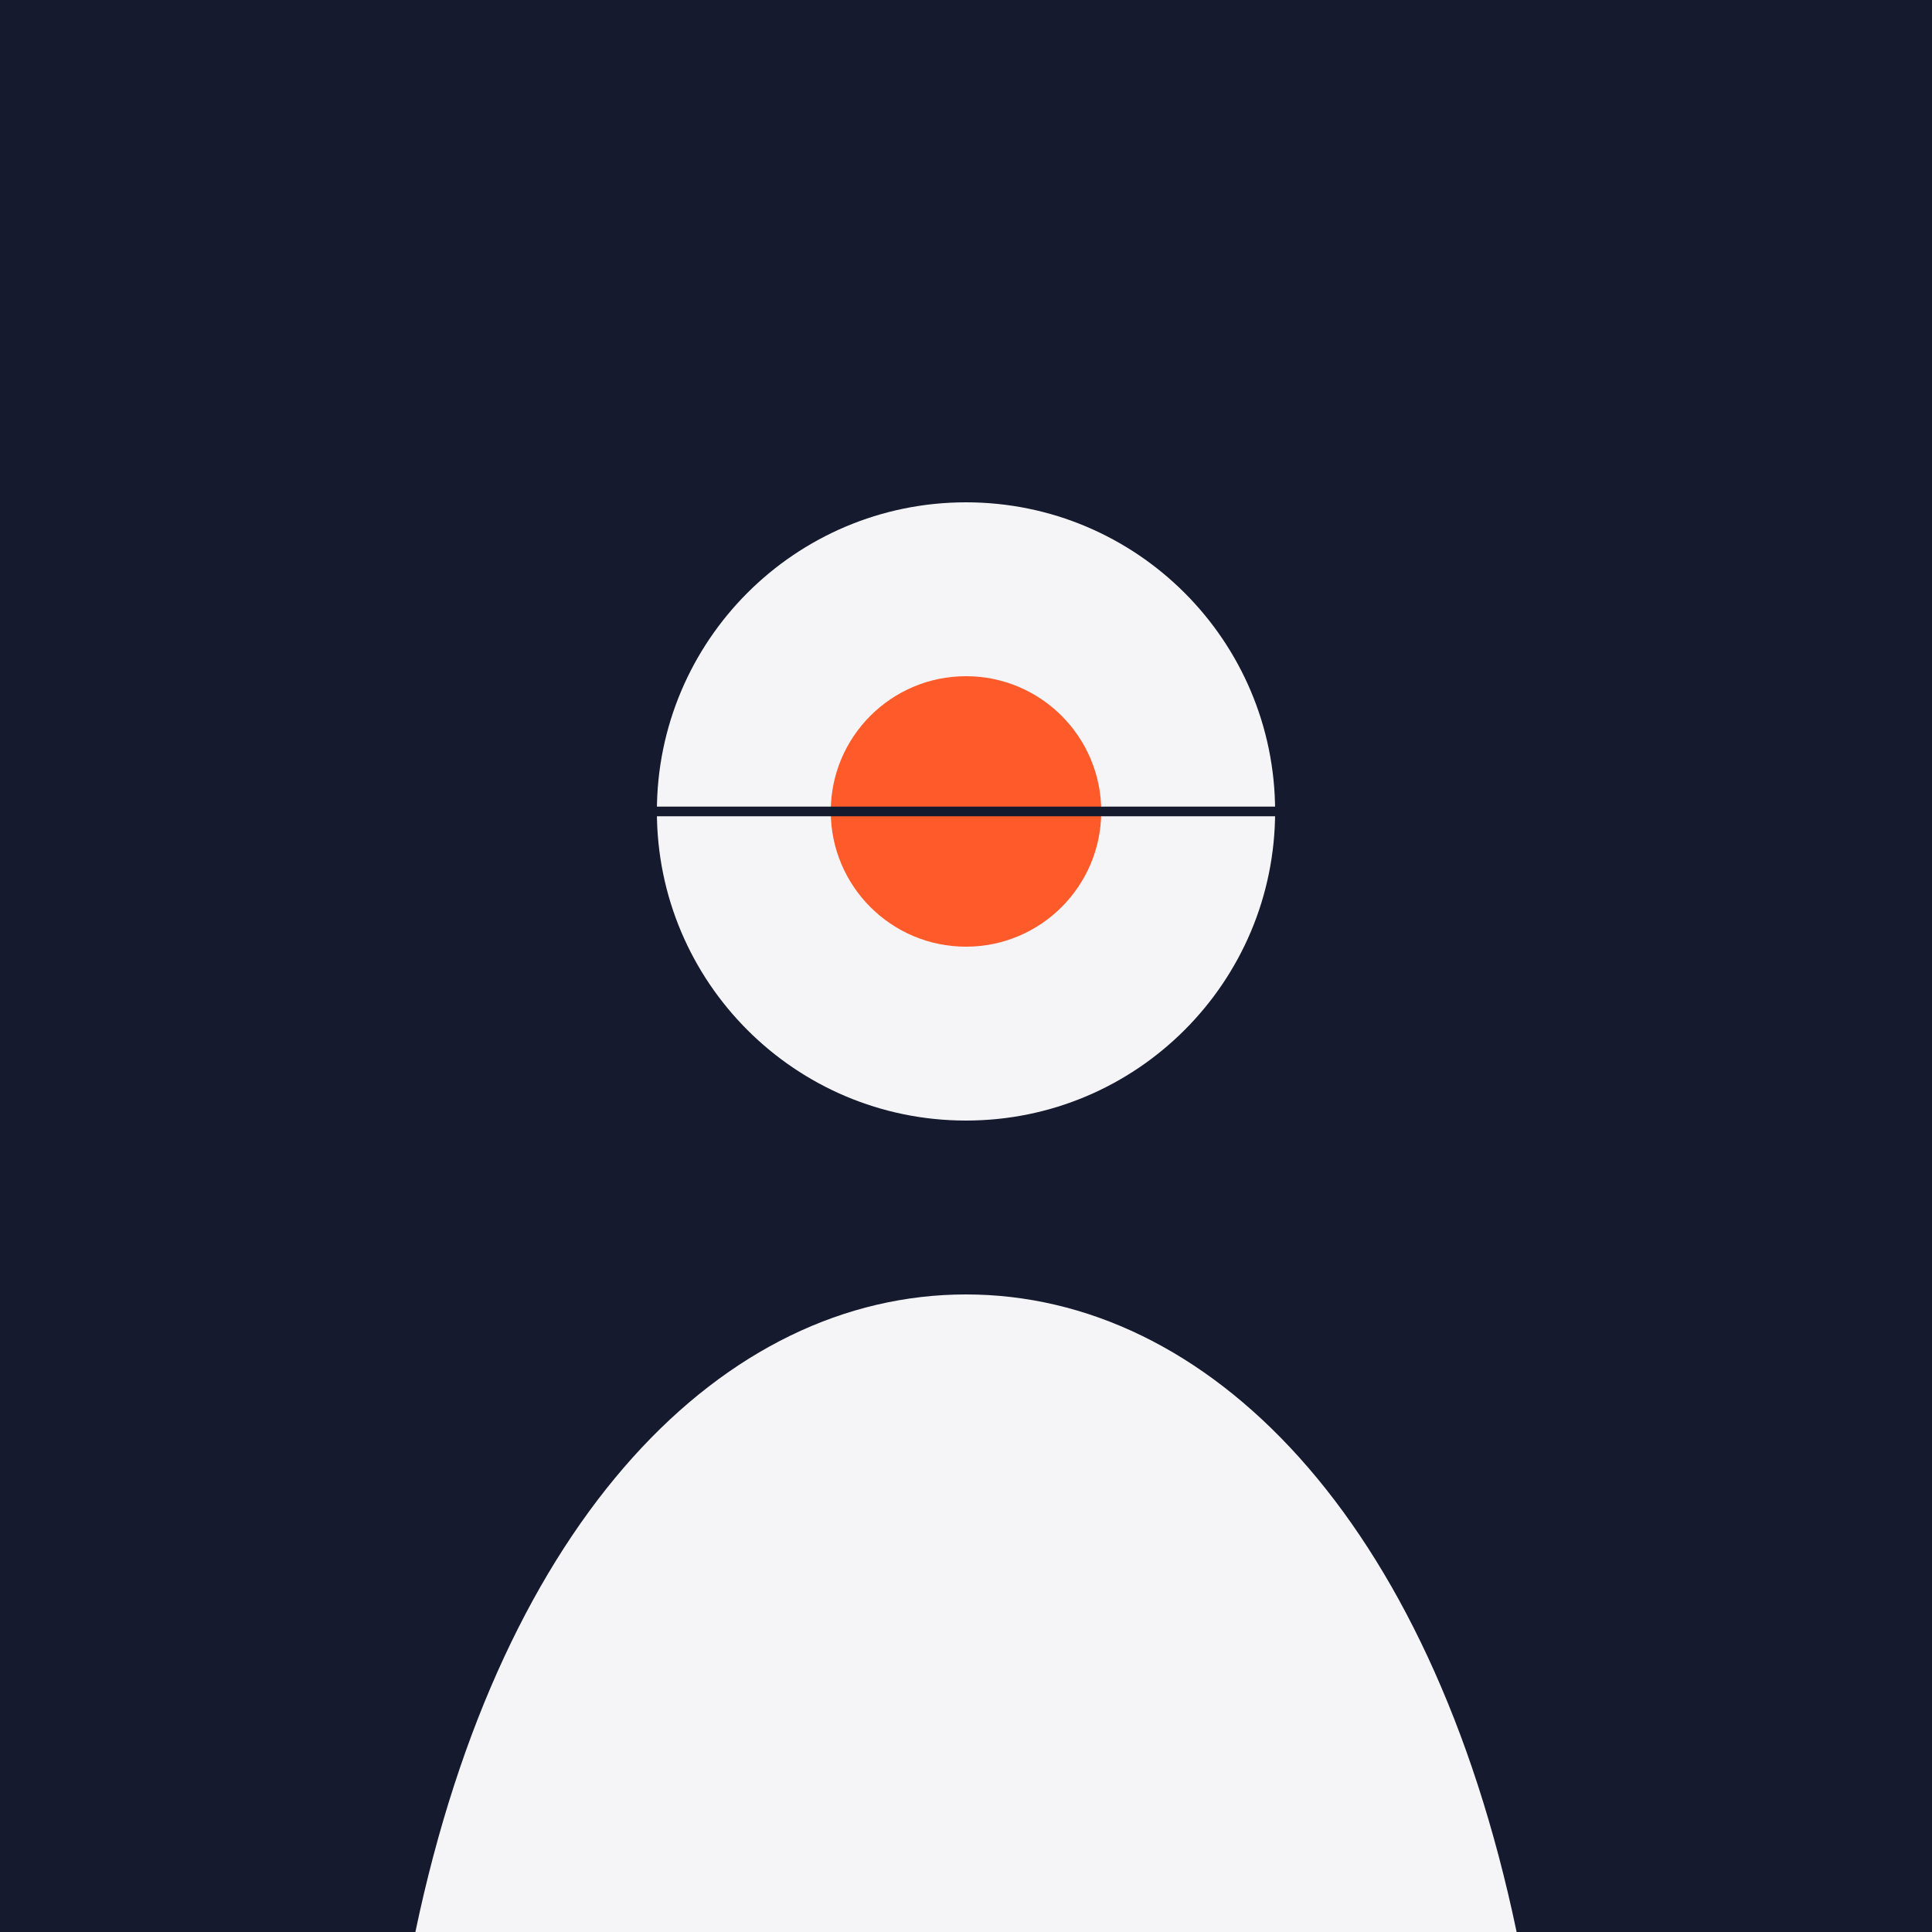
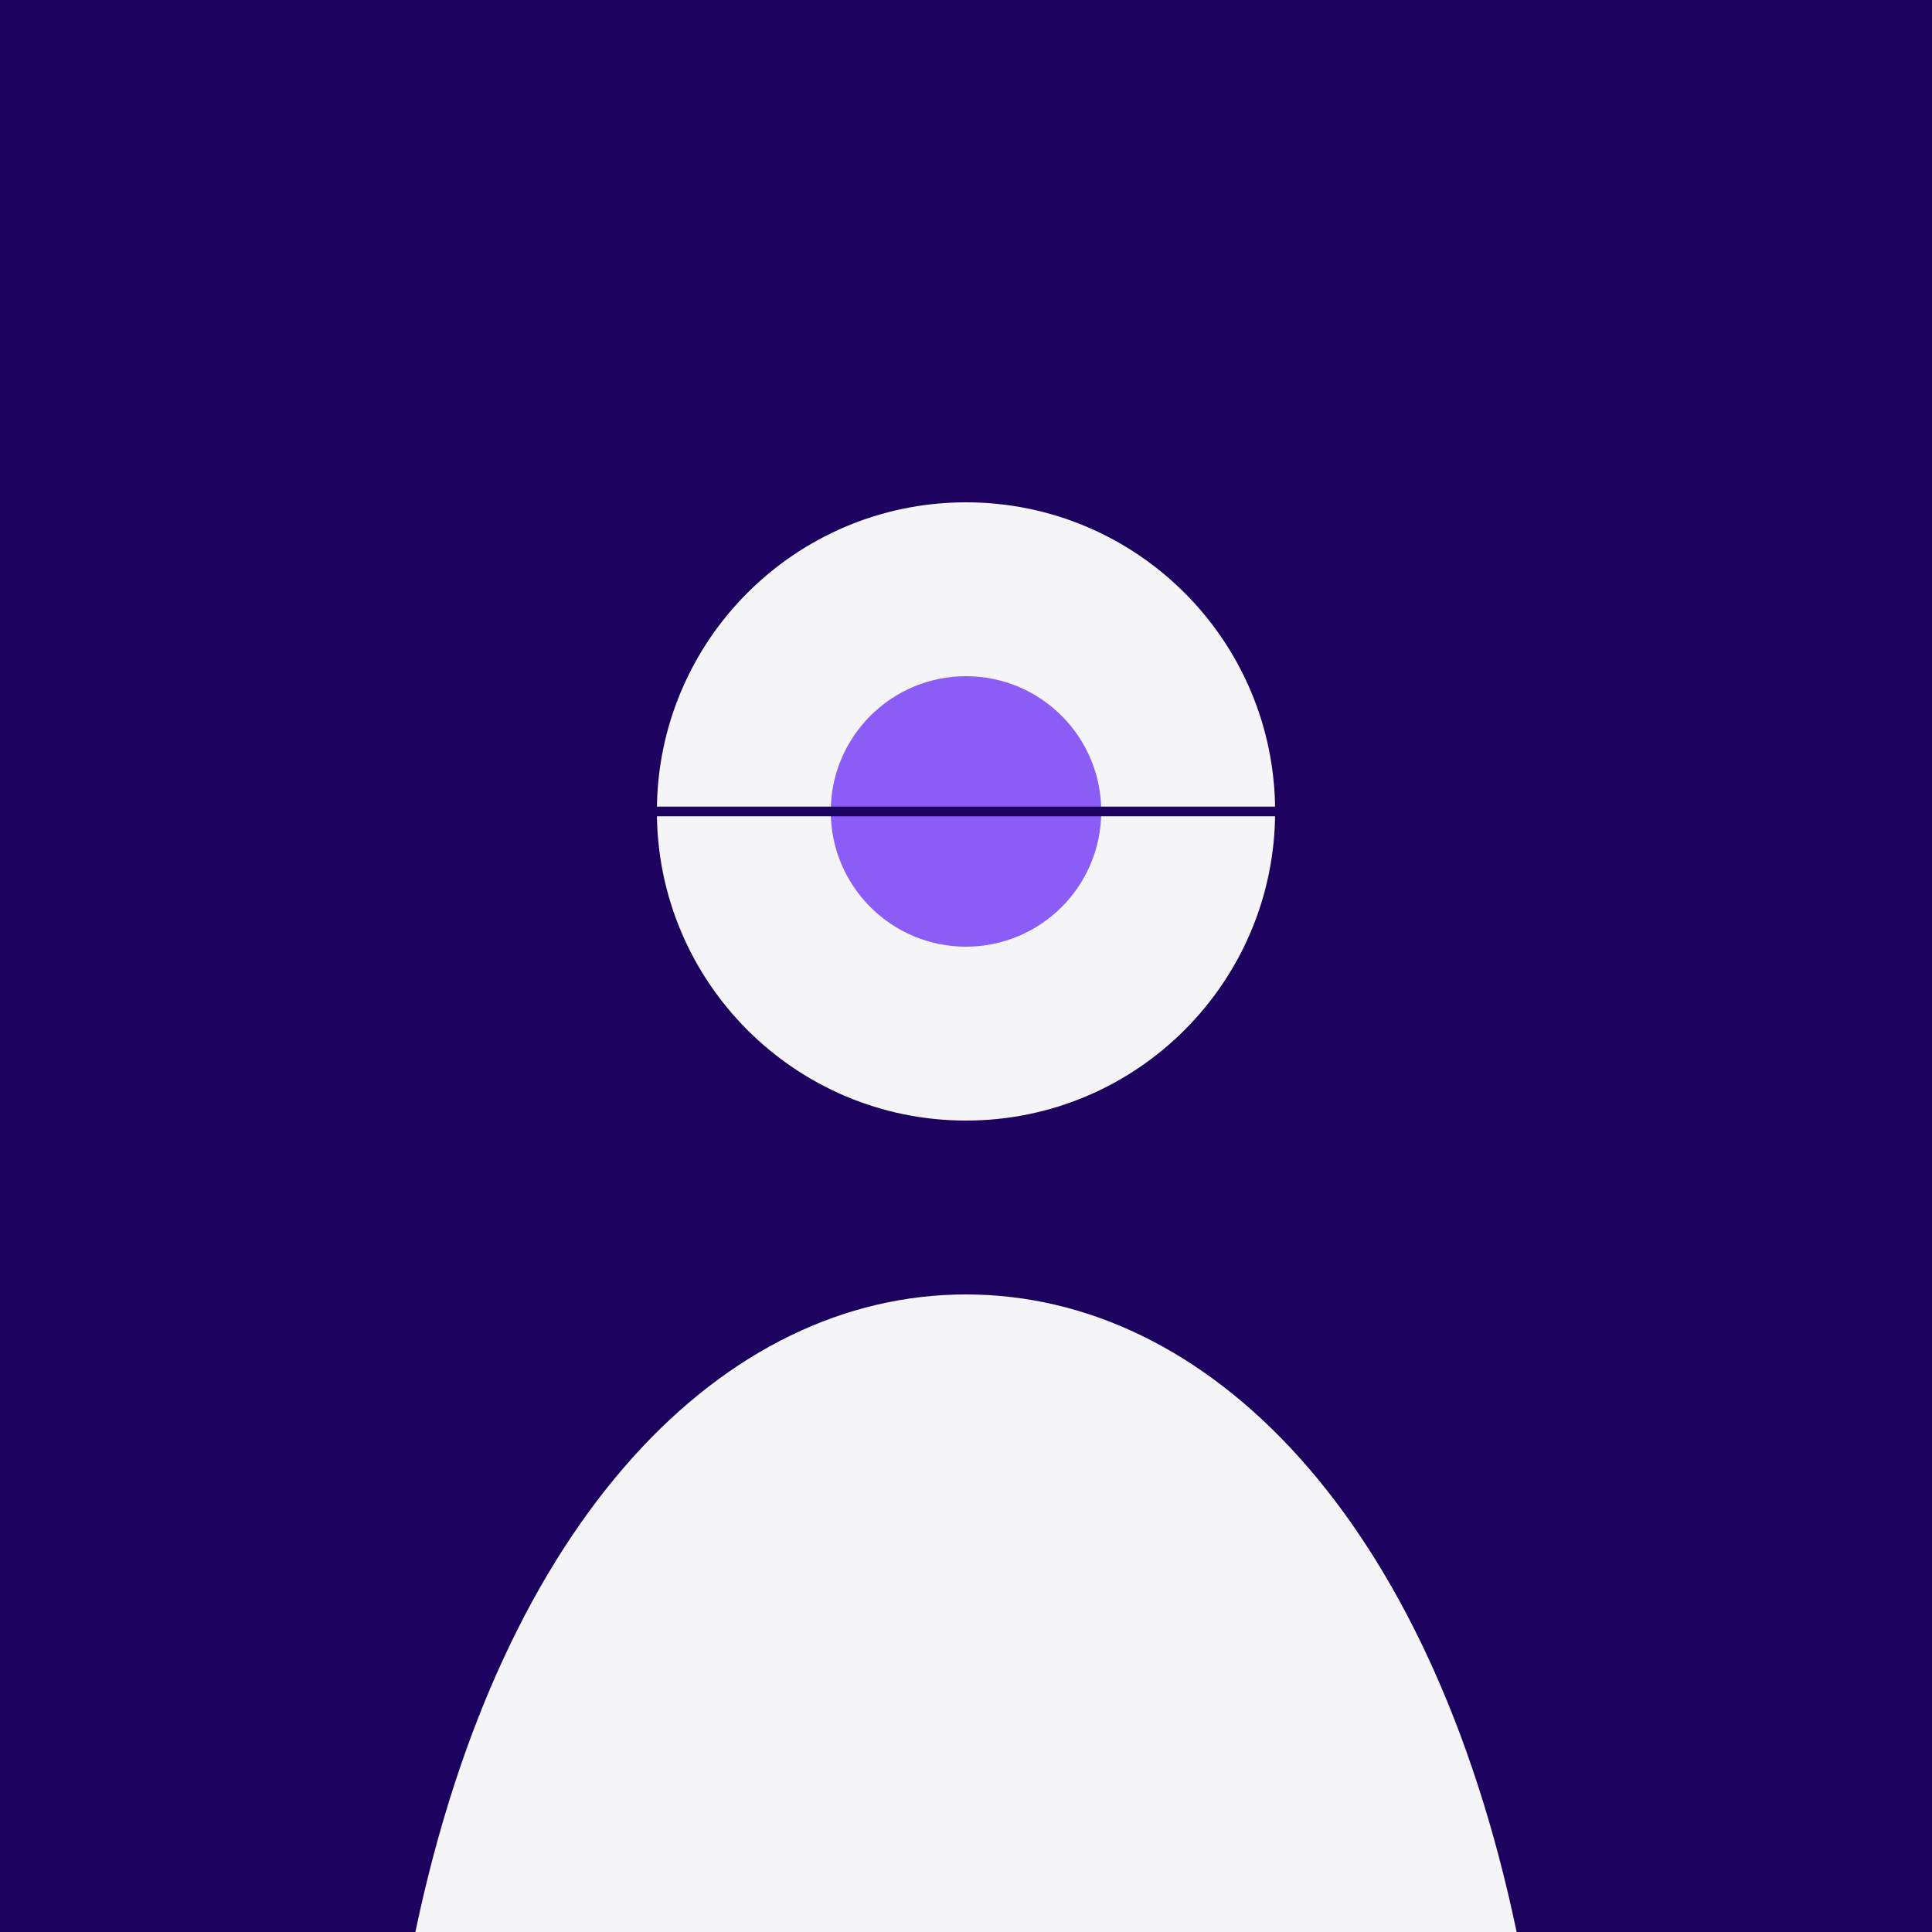
<svg xmlns="http://www.w3.org/2000/svg" viewBox="0 0 400 400" fill="none">
-   <rect width="400" height="400" fill="#151A2E" />
+   <rect width="400" height="400" fill="#1C015E" />
  <circle cx="200" cy="168" r="64" fill="#F5F5F7" />
  <path d="M86 400c18-86 64-132 114-132s96 46 114 132" fill="#F5F5F7" />
-   <circle cx="200" cy="168" r="28" fill="#FF5A29" />
-   <path d="M136 168h128" stroke="#151A2E" stroke-width="2" />
+   <circle cx="200" cy="168" r="28" fill="#8B5CF6" />
+   <path d="M136 168h128" stroke="#1C015E" stroke-width="2" />
</svg>
